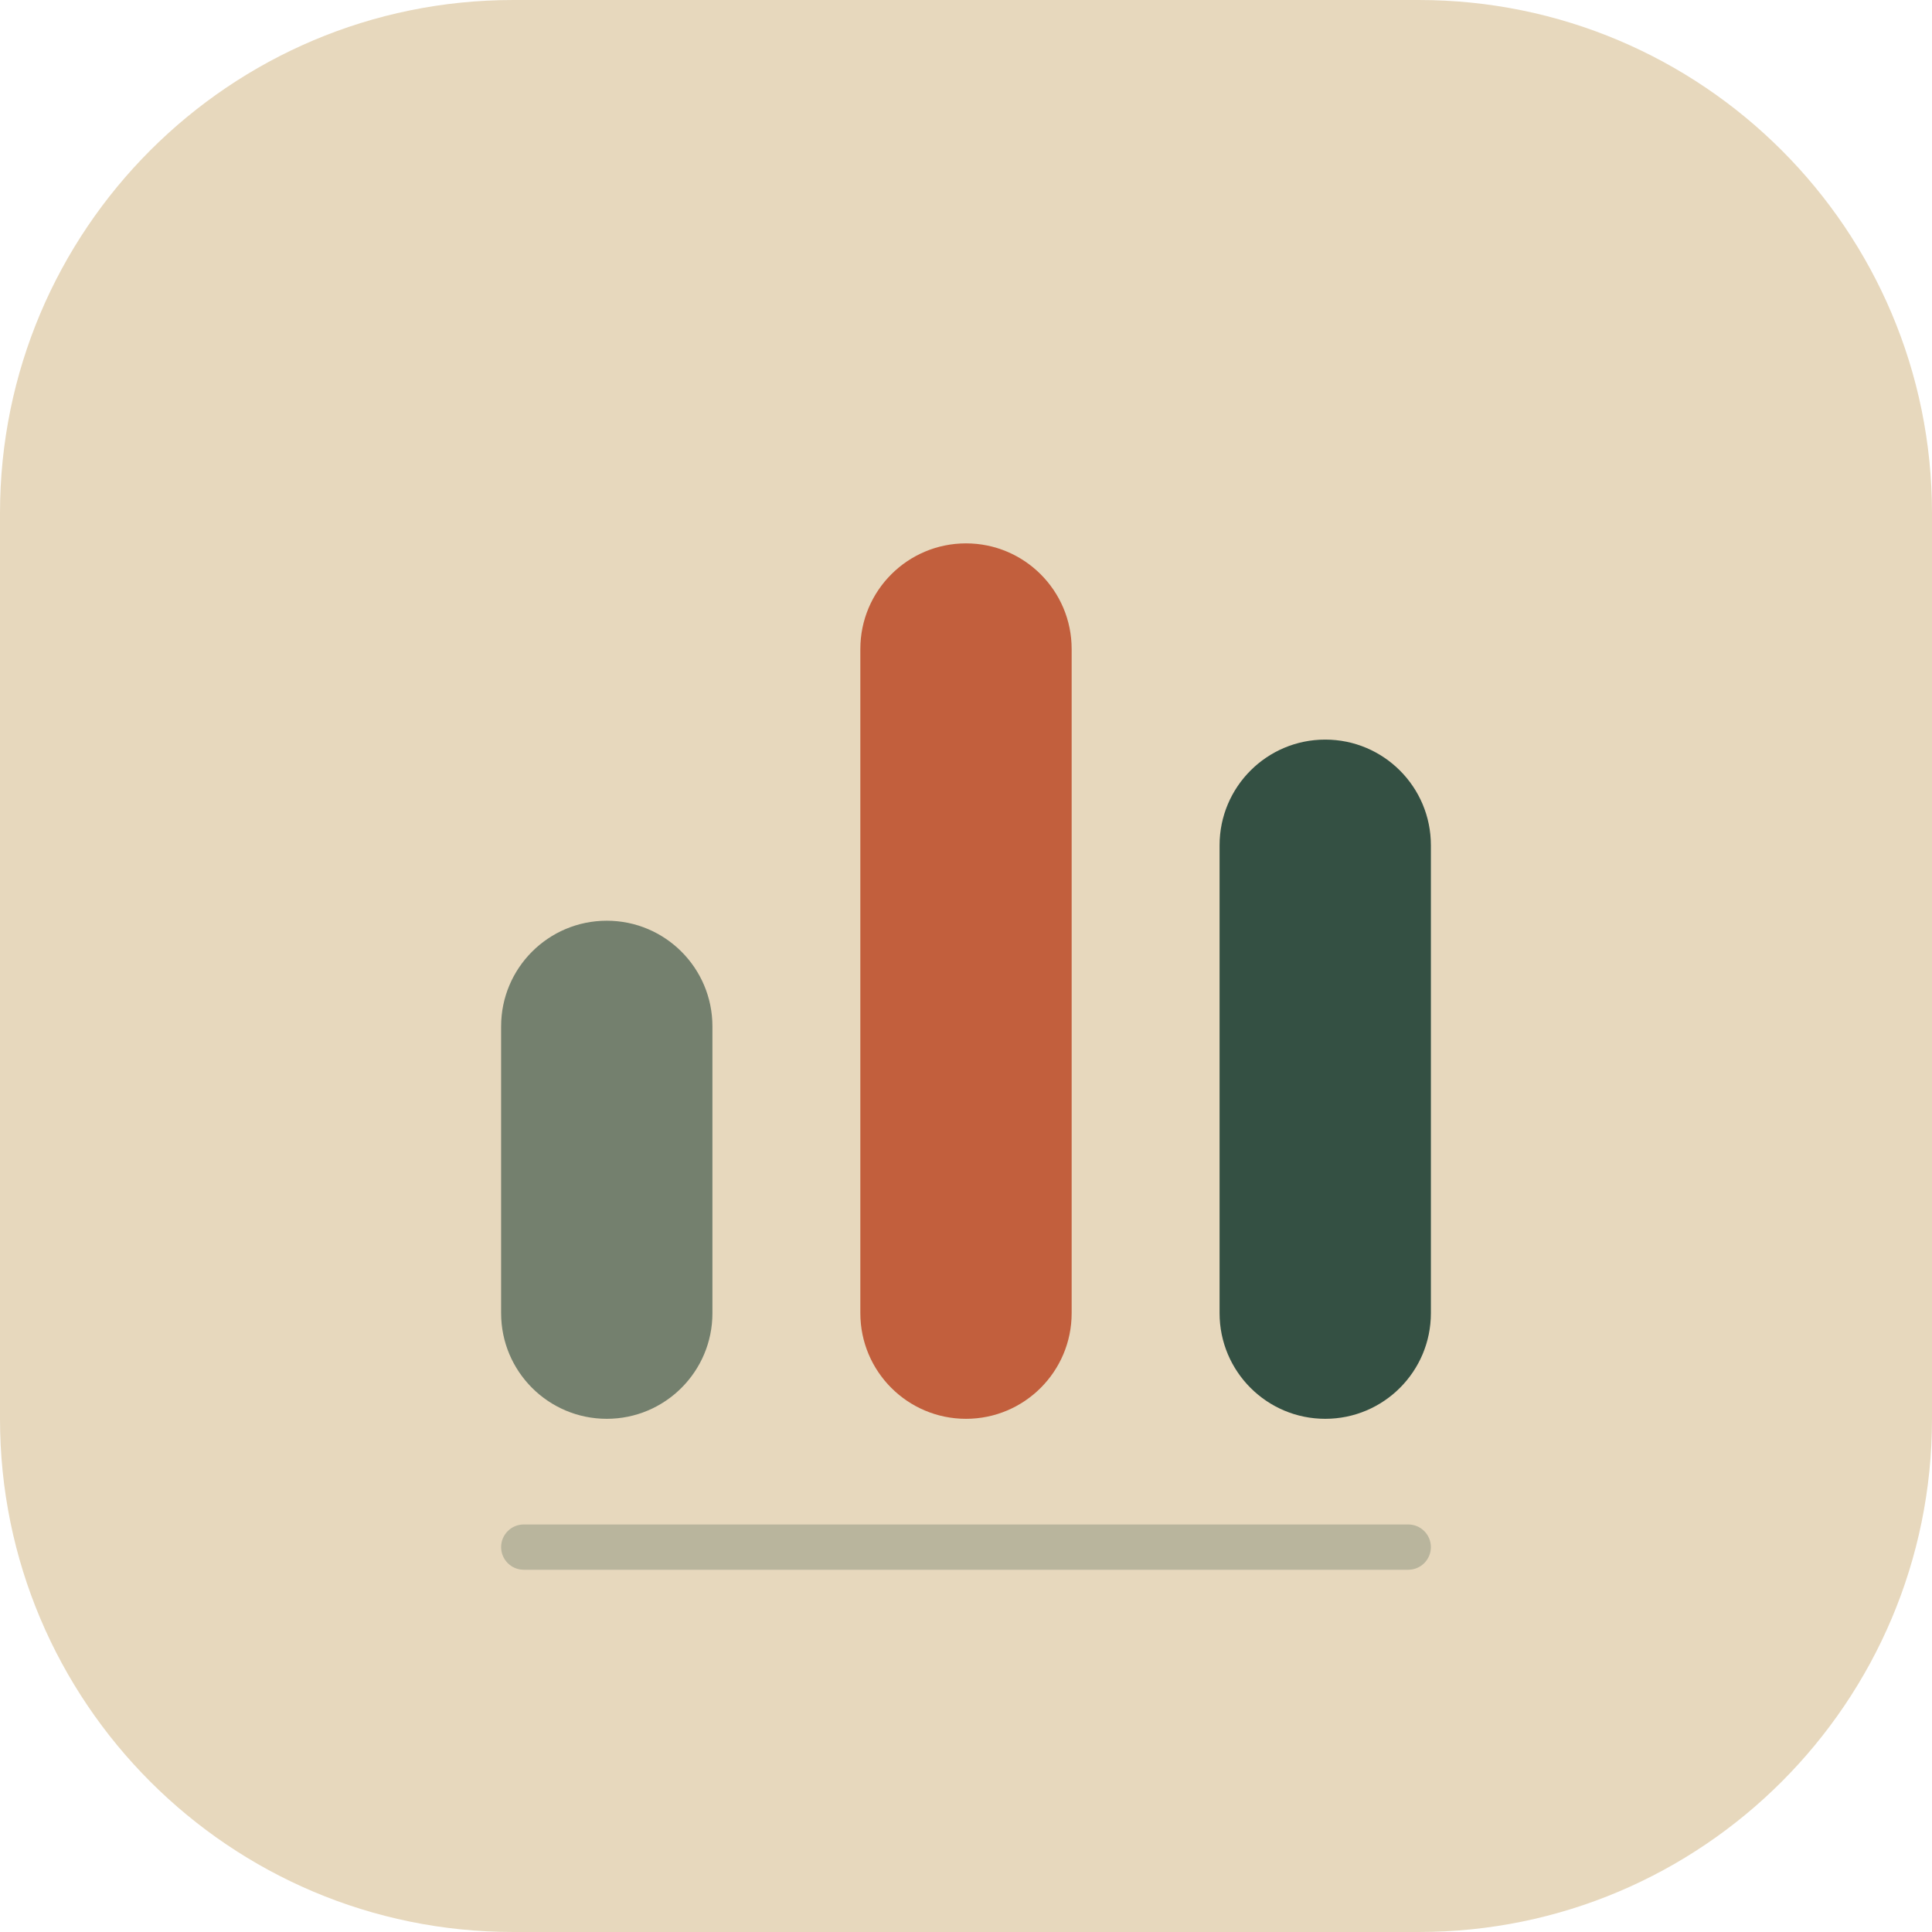
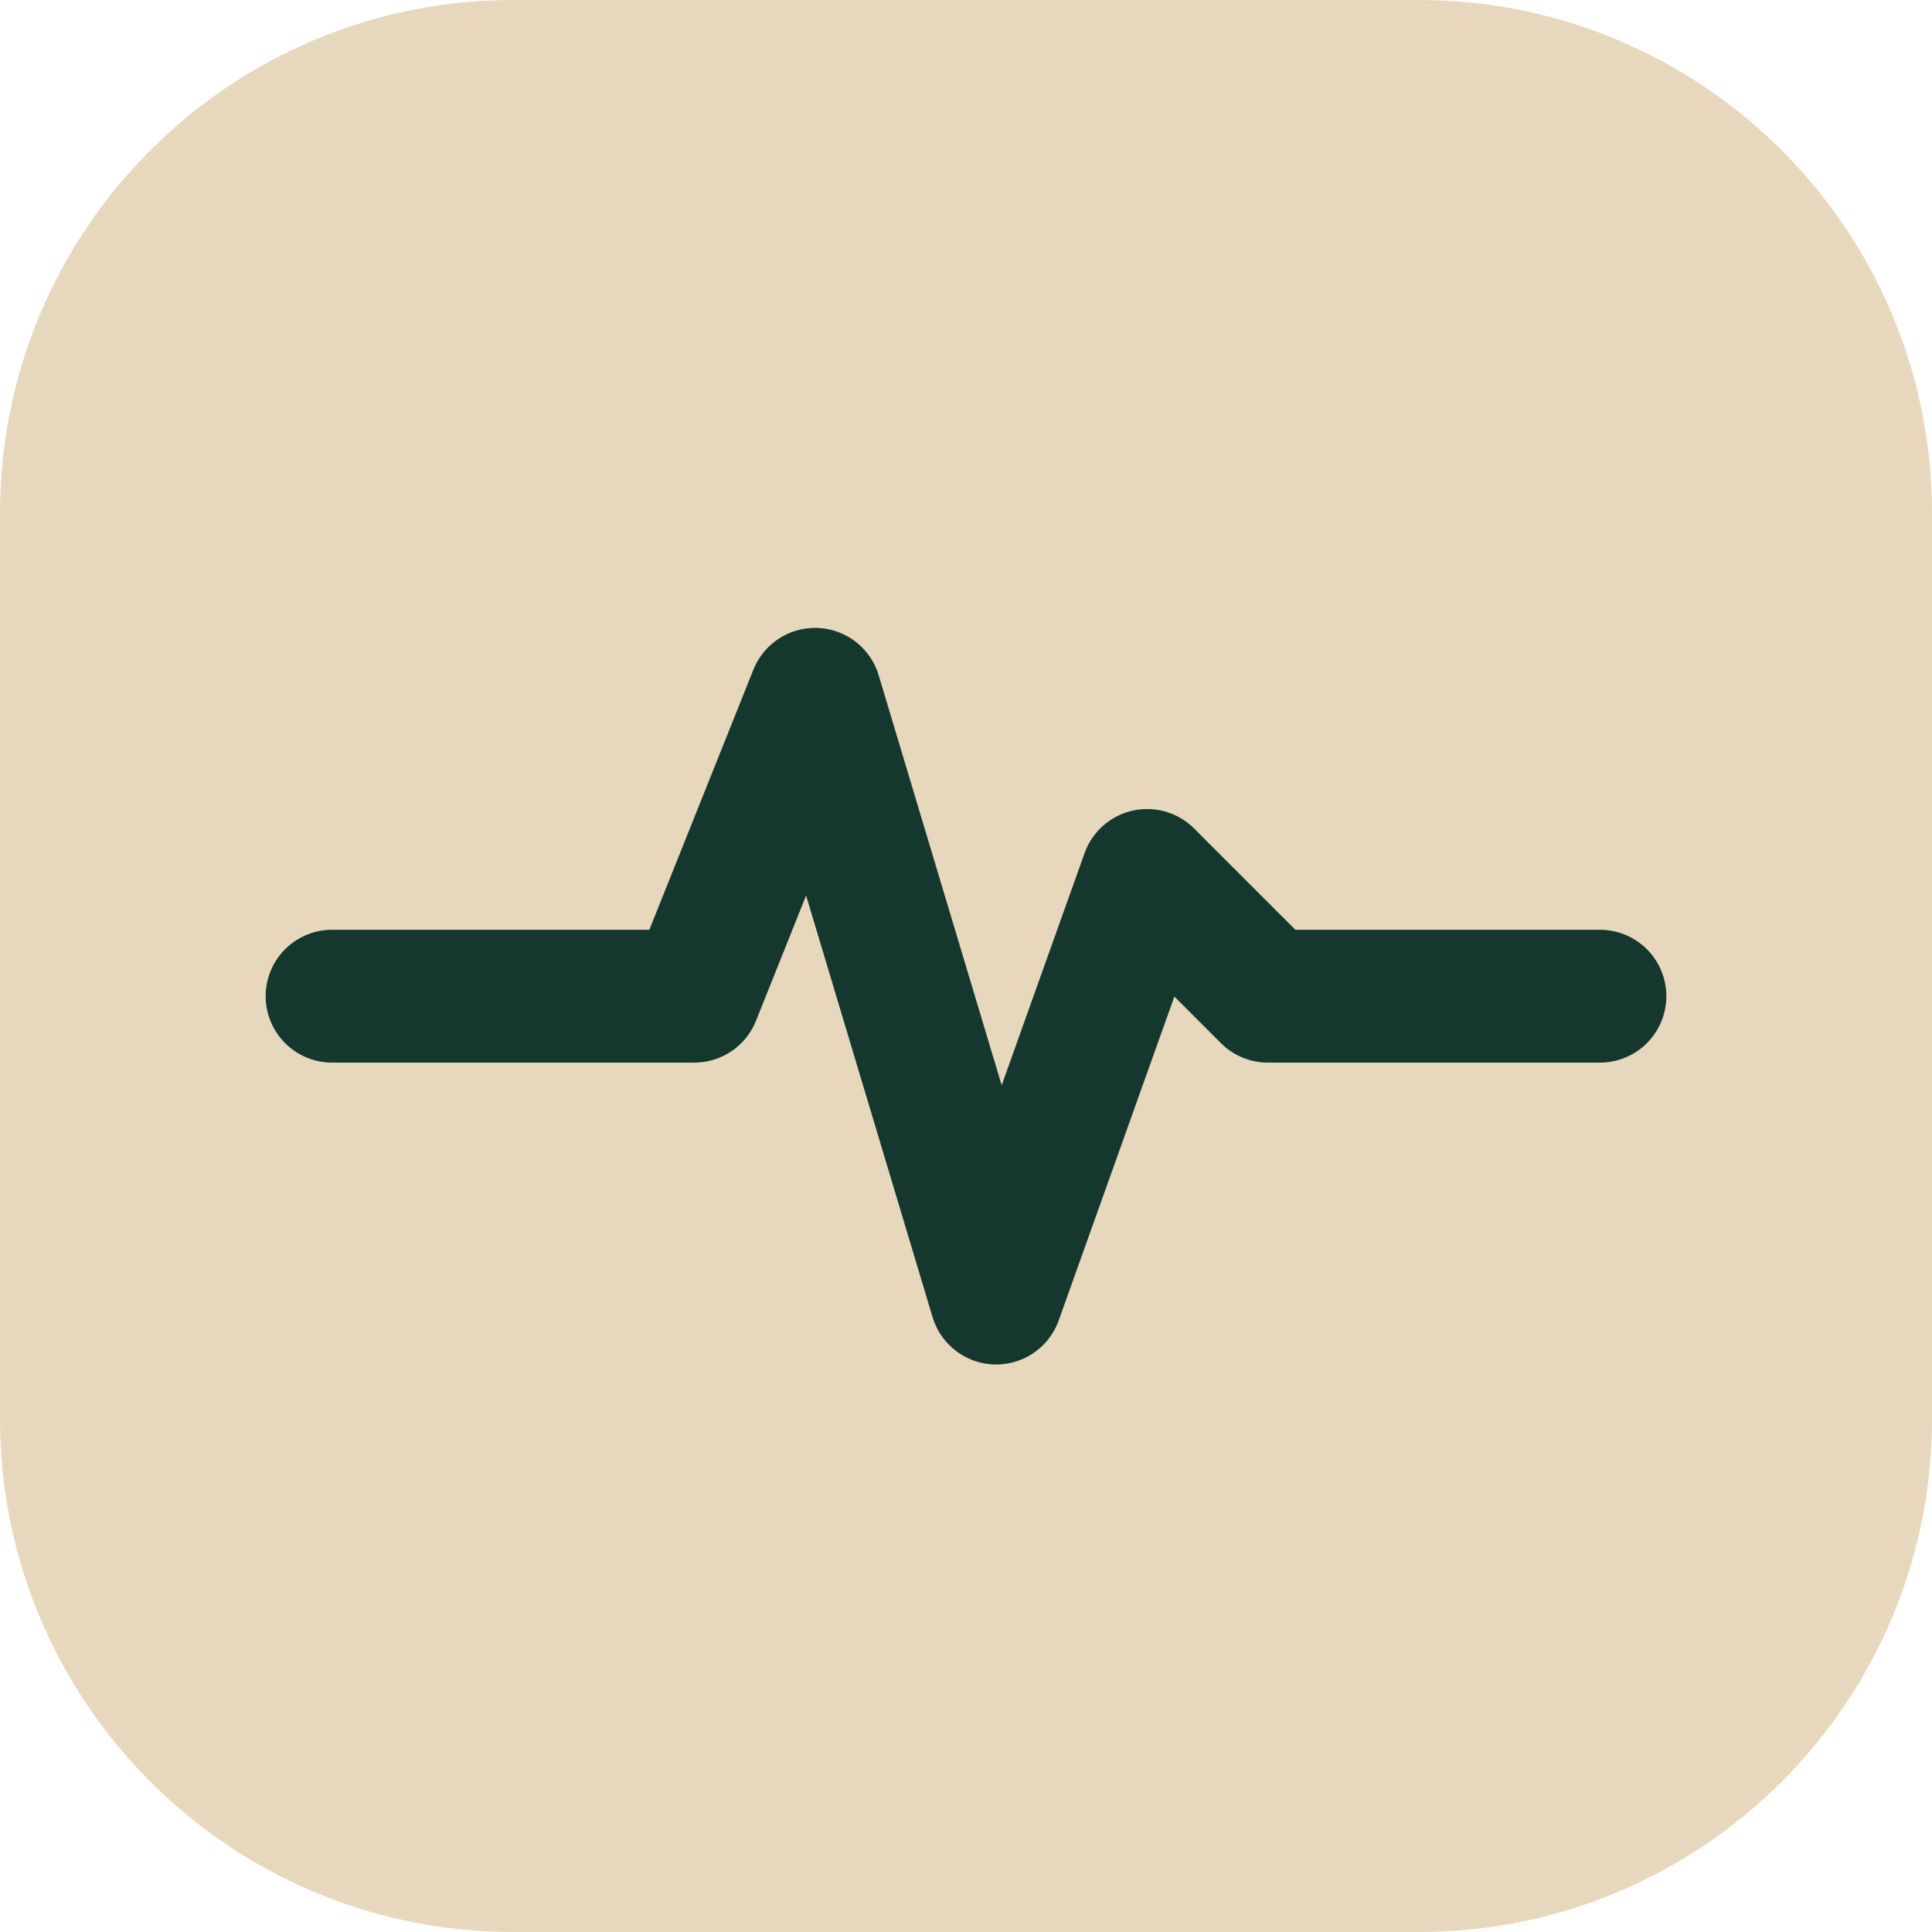
<svg xmlns="http://www.w3.org/2000/svg" viewBox="0 0 64 64" role="img" aria-label="Pantry Rhythm">
  <rect width="64" height="64" rx="17" fill="#e7d8bd" />
-   <rect x="16.6" y="30.5" width="7" height="16.5" rx="3.5" fill="#15382e" opacity="0.55" />
-   <rect x="28.5" y="18" width="7" height="29" rx="3.5" fill="#c25f3d" />
-   <rect x="40.4" y="24.5" width="7" height="22.5" rx="3.5" fill="#15382e" opacity="0.85" />
-   <rect x="16.6" y="50.5" width="30.8" height="1.5" rx="0.75" fill="#15382e" opacity="0.22" />
+   <path d="M11 33h12l4-10 6 20 5-14 4 4h11" fill="none" stroke="#15382e" stroke-width="4.4" stroke-linecap="round" stroke-linejoin="round" />
</svg>
